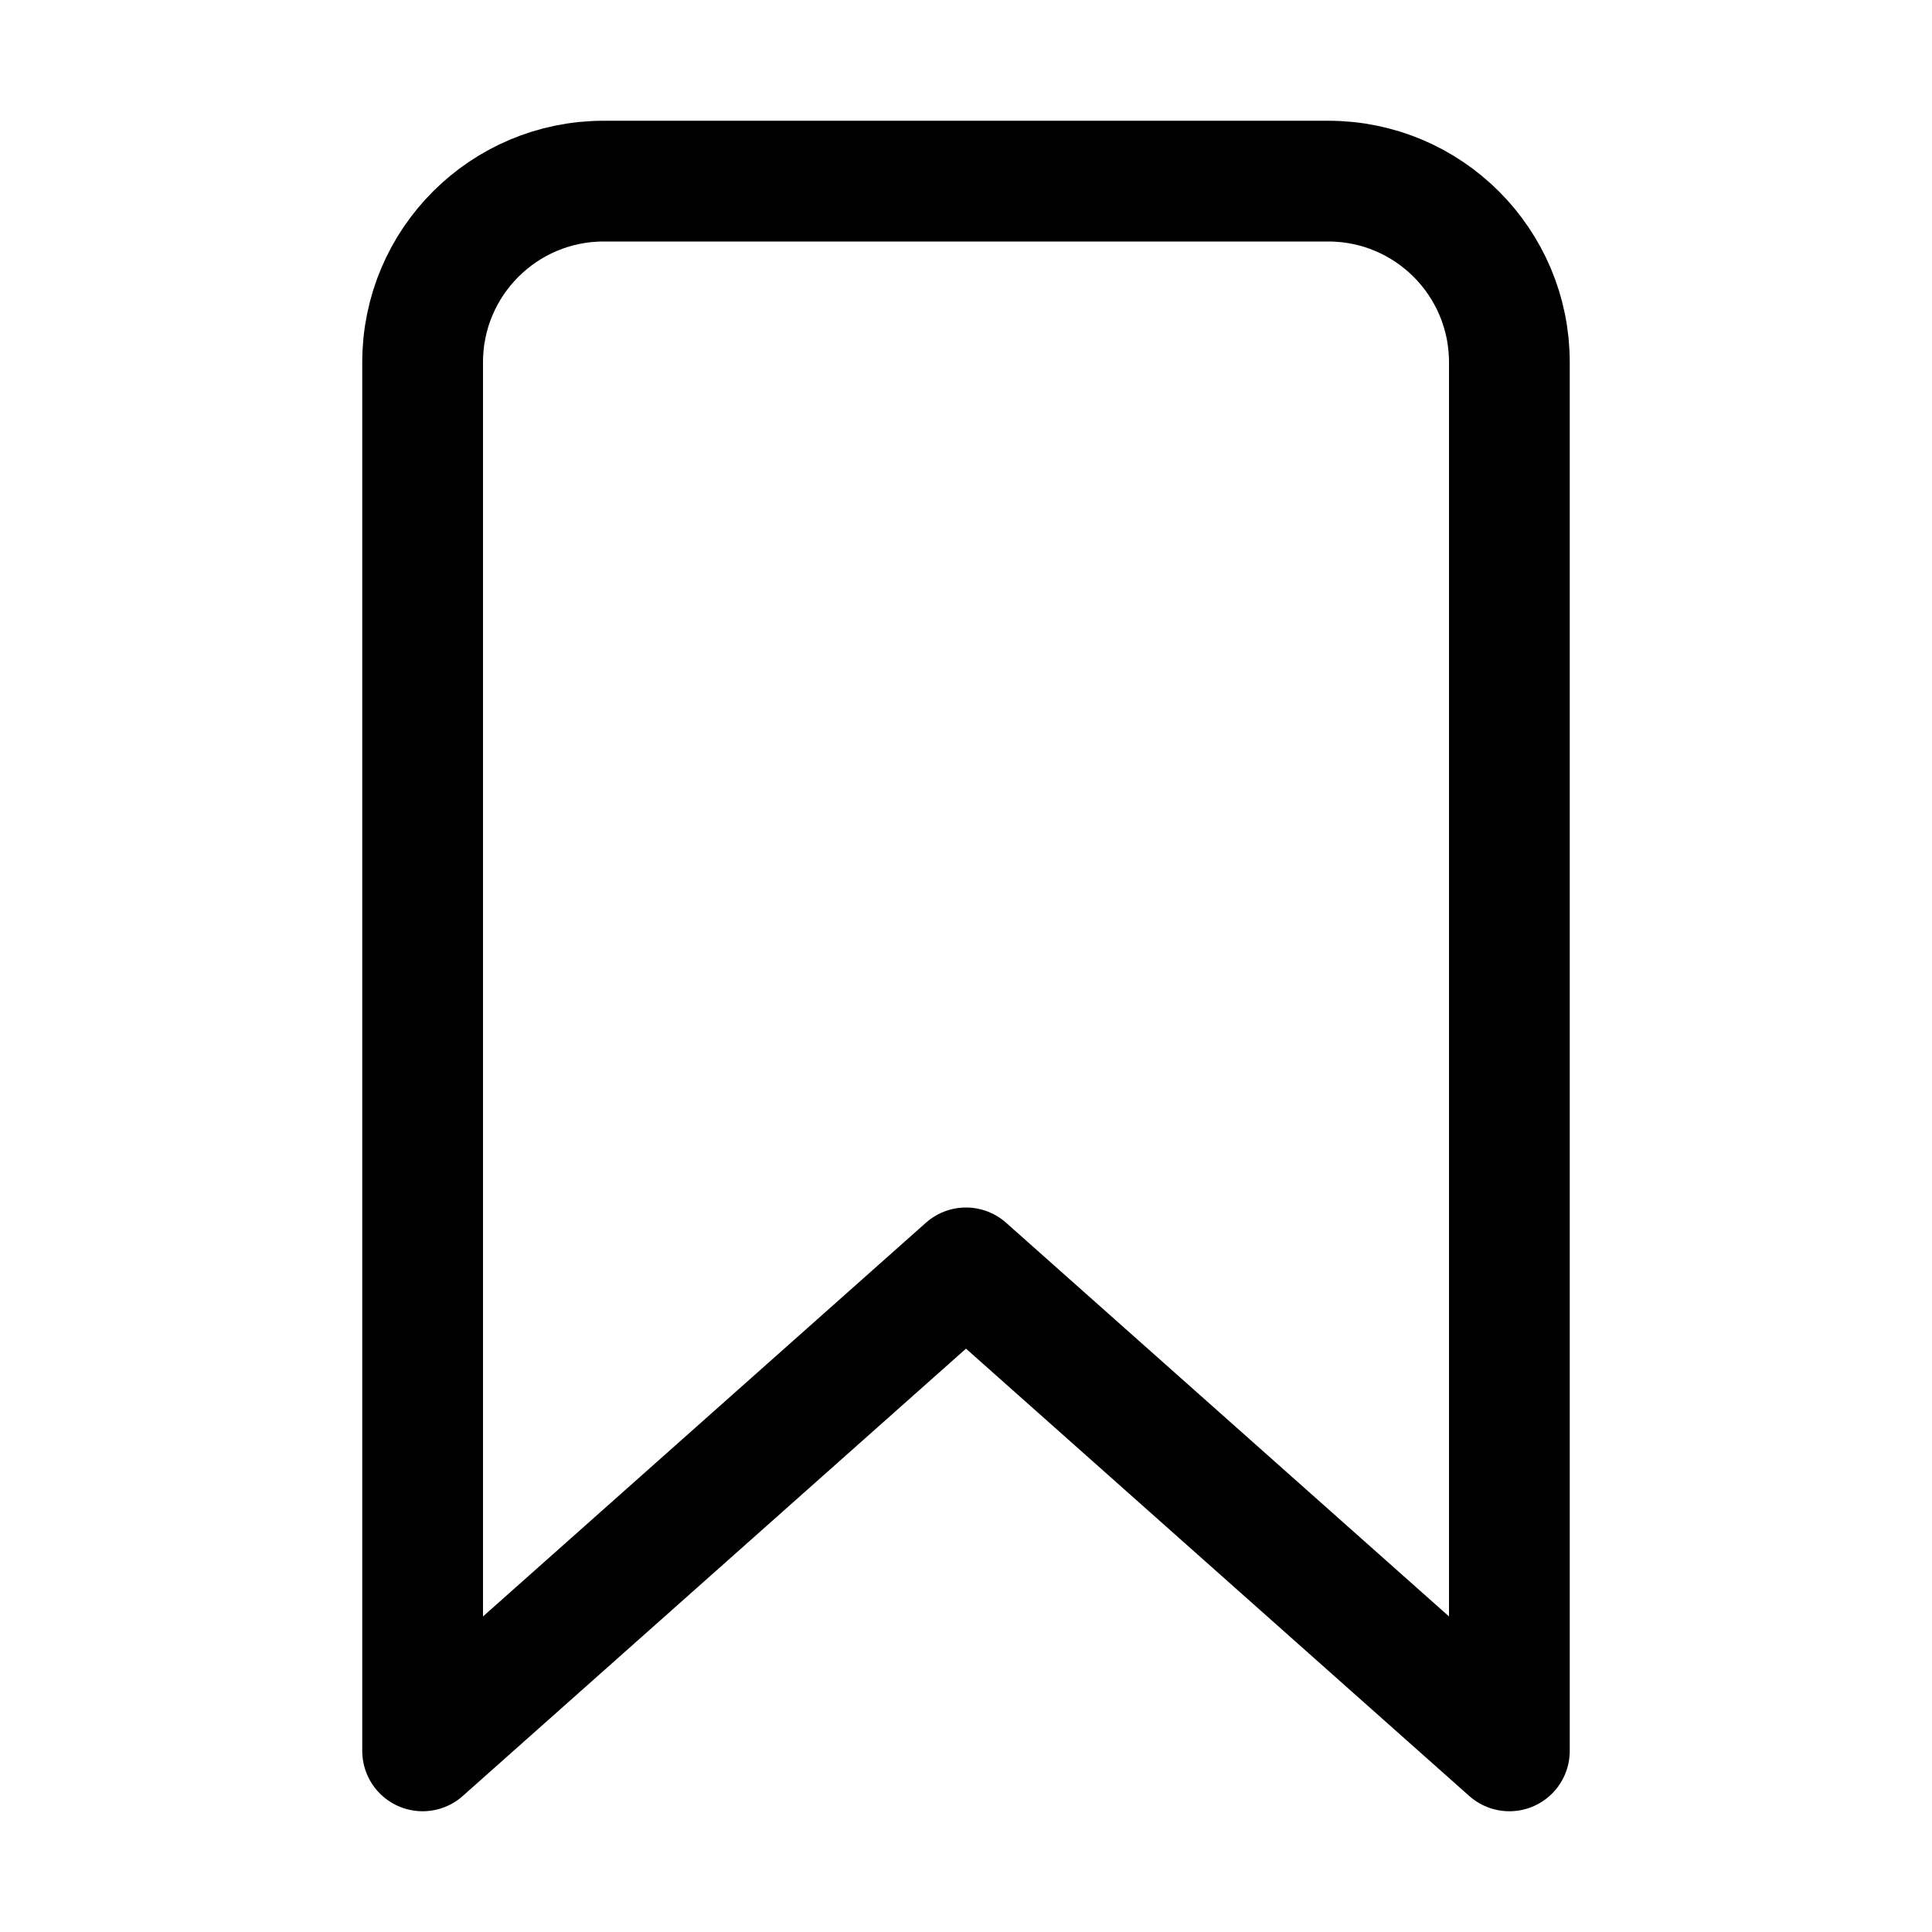
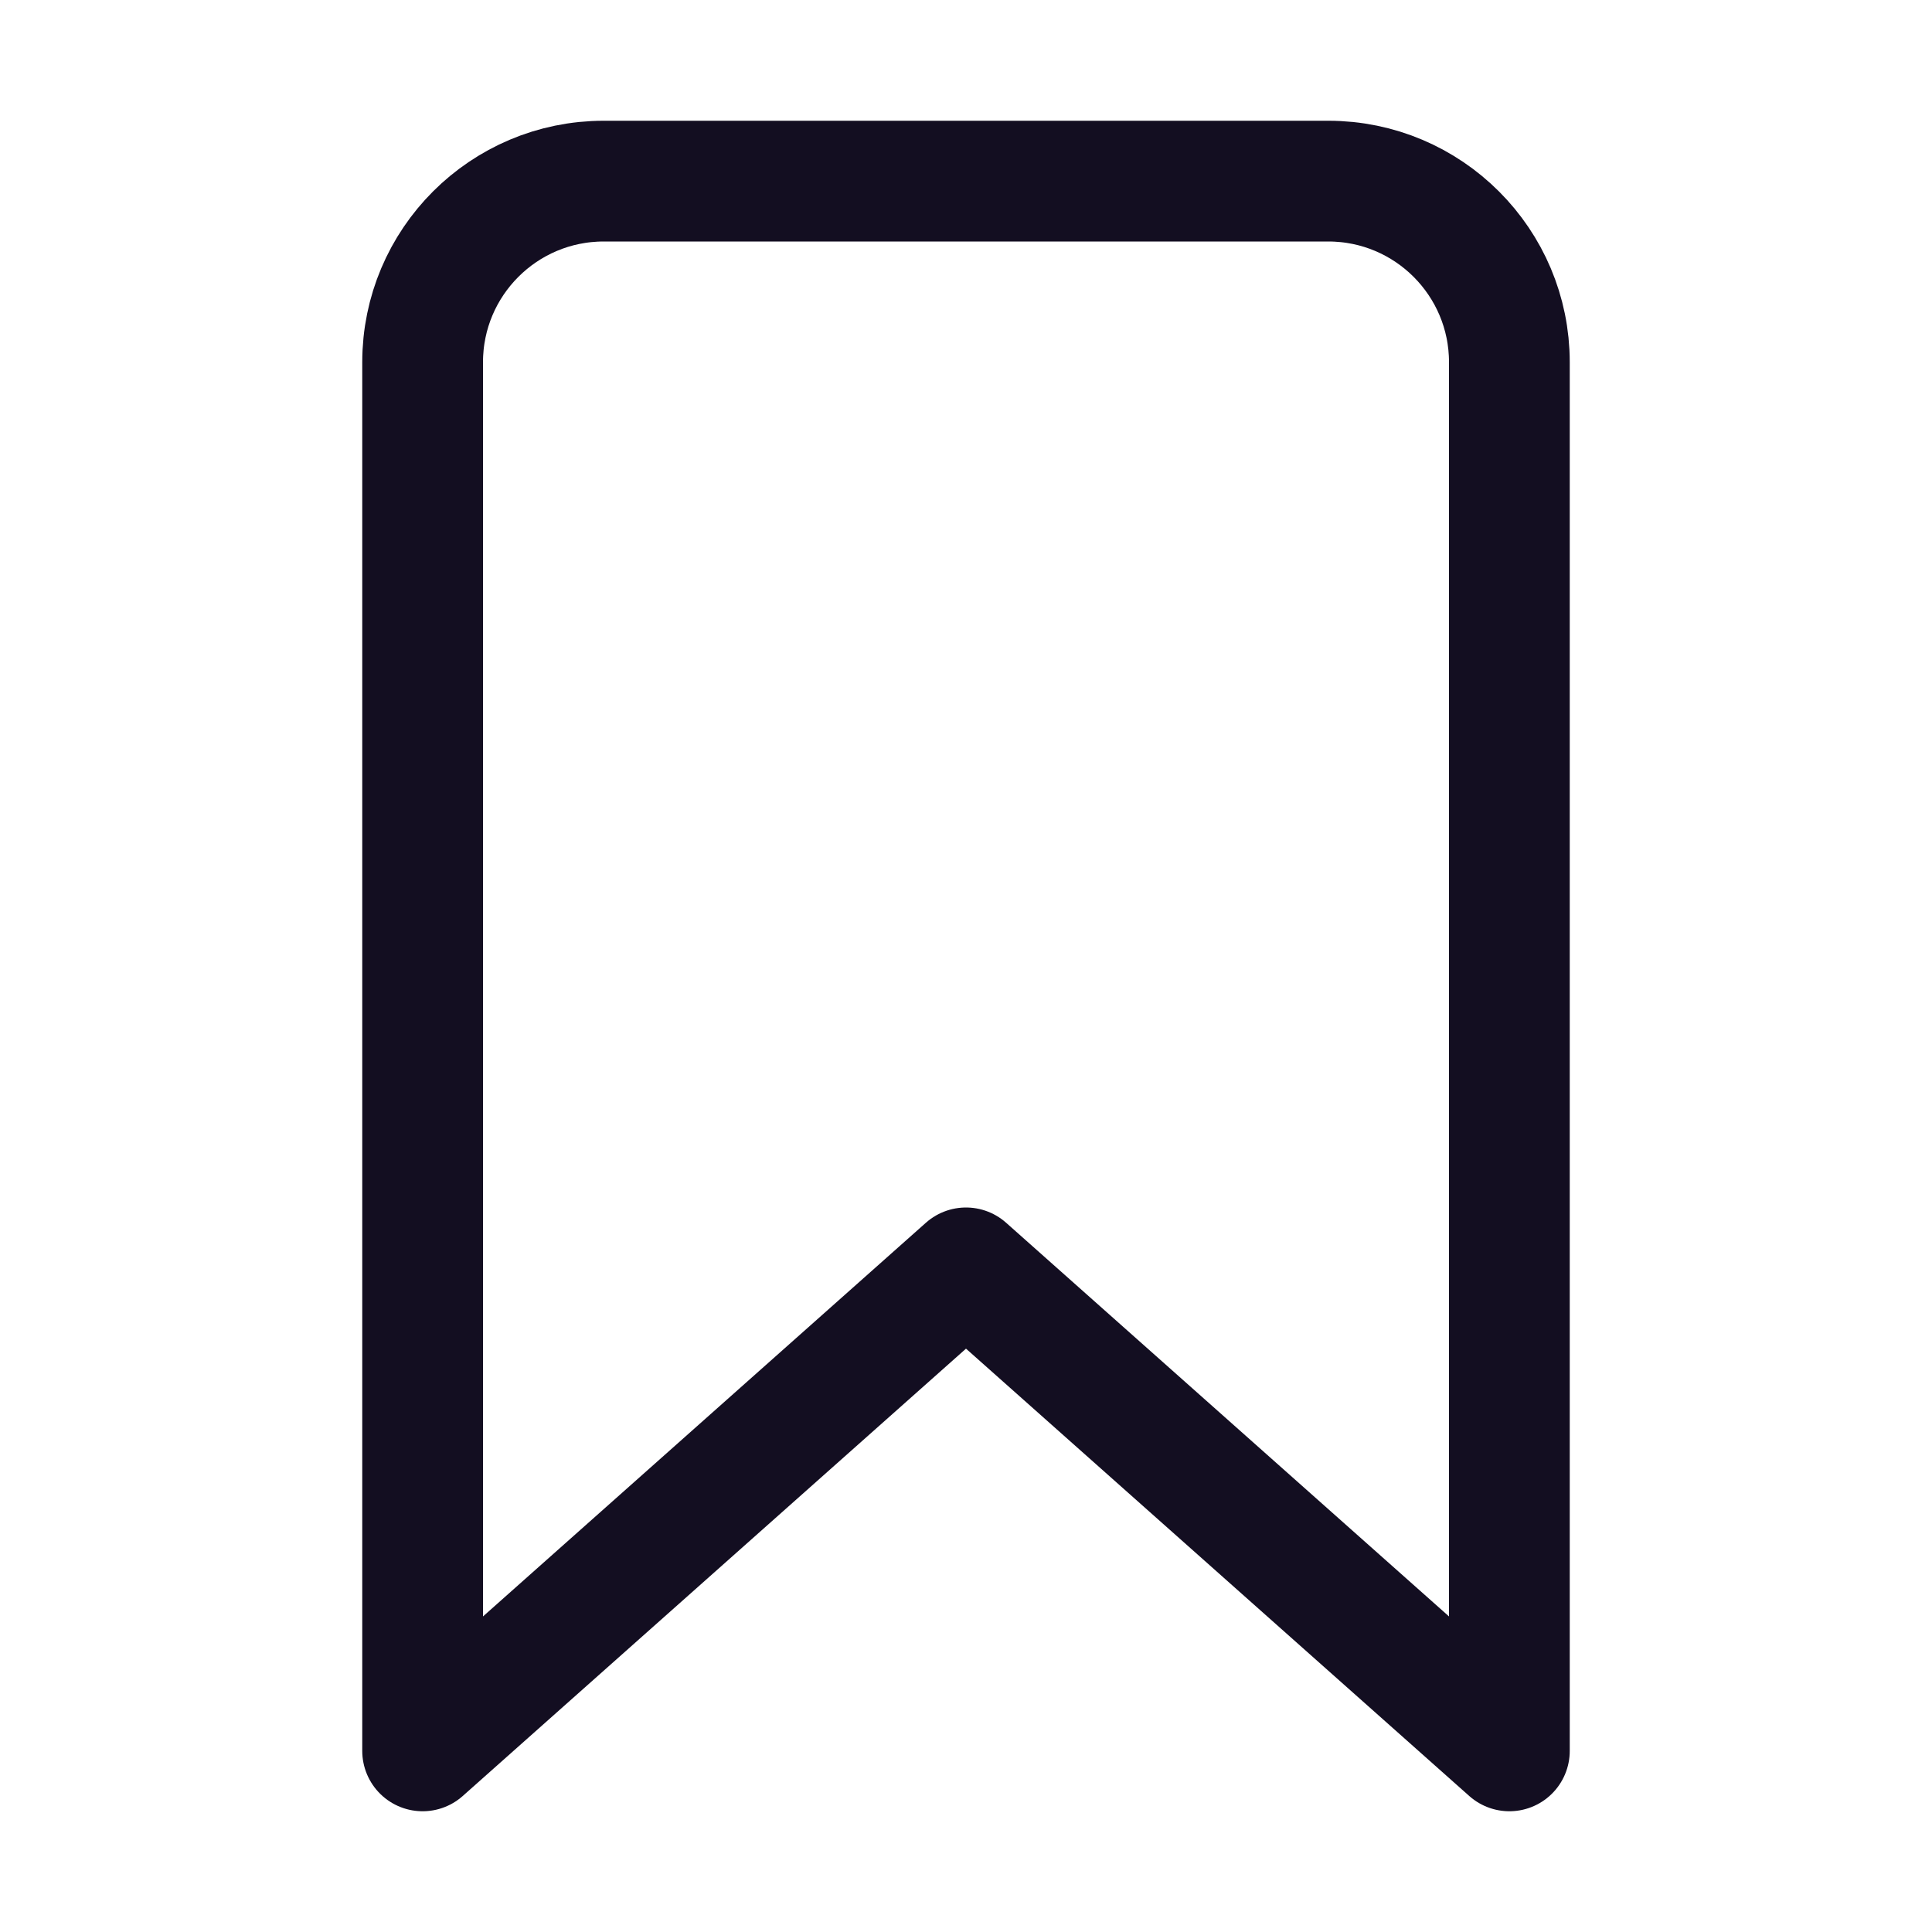
<svg xmlns="http://www.w3.org/2000/svg" class="ionicon" viewBox="0 0 512 512">
-   <path d="M352 48H160a48 48 0 00-48 48v368l144-128 144 128V96a48 48 0 00-48-48z" fill="none" stroke="currentColor" stroke-linecap="round" stroke-linejoin="round" stroke-width="32" />
+   <path d="M352 48H160a48 48 0 00-48 48v368l144-128 144 128V96a48 48 0 00-48-48z" fill="none" stroke="#130e21" stroke-linecap="round" stroke-linejoin="round" stroke-width="32" />
</svg>
